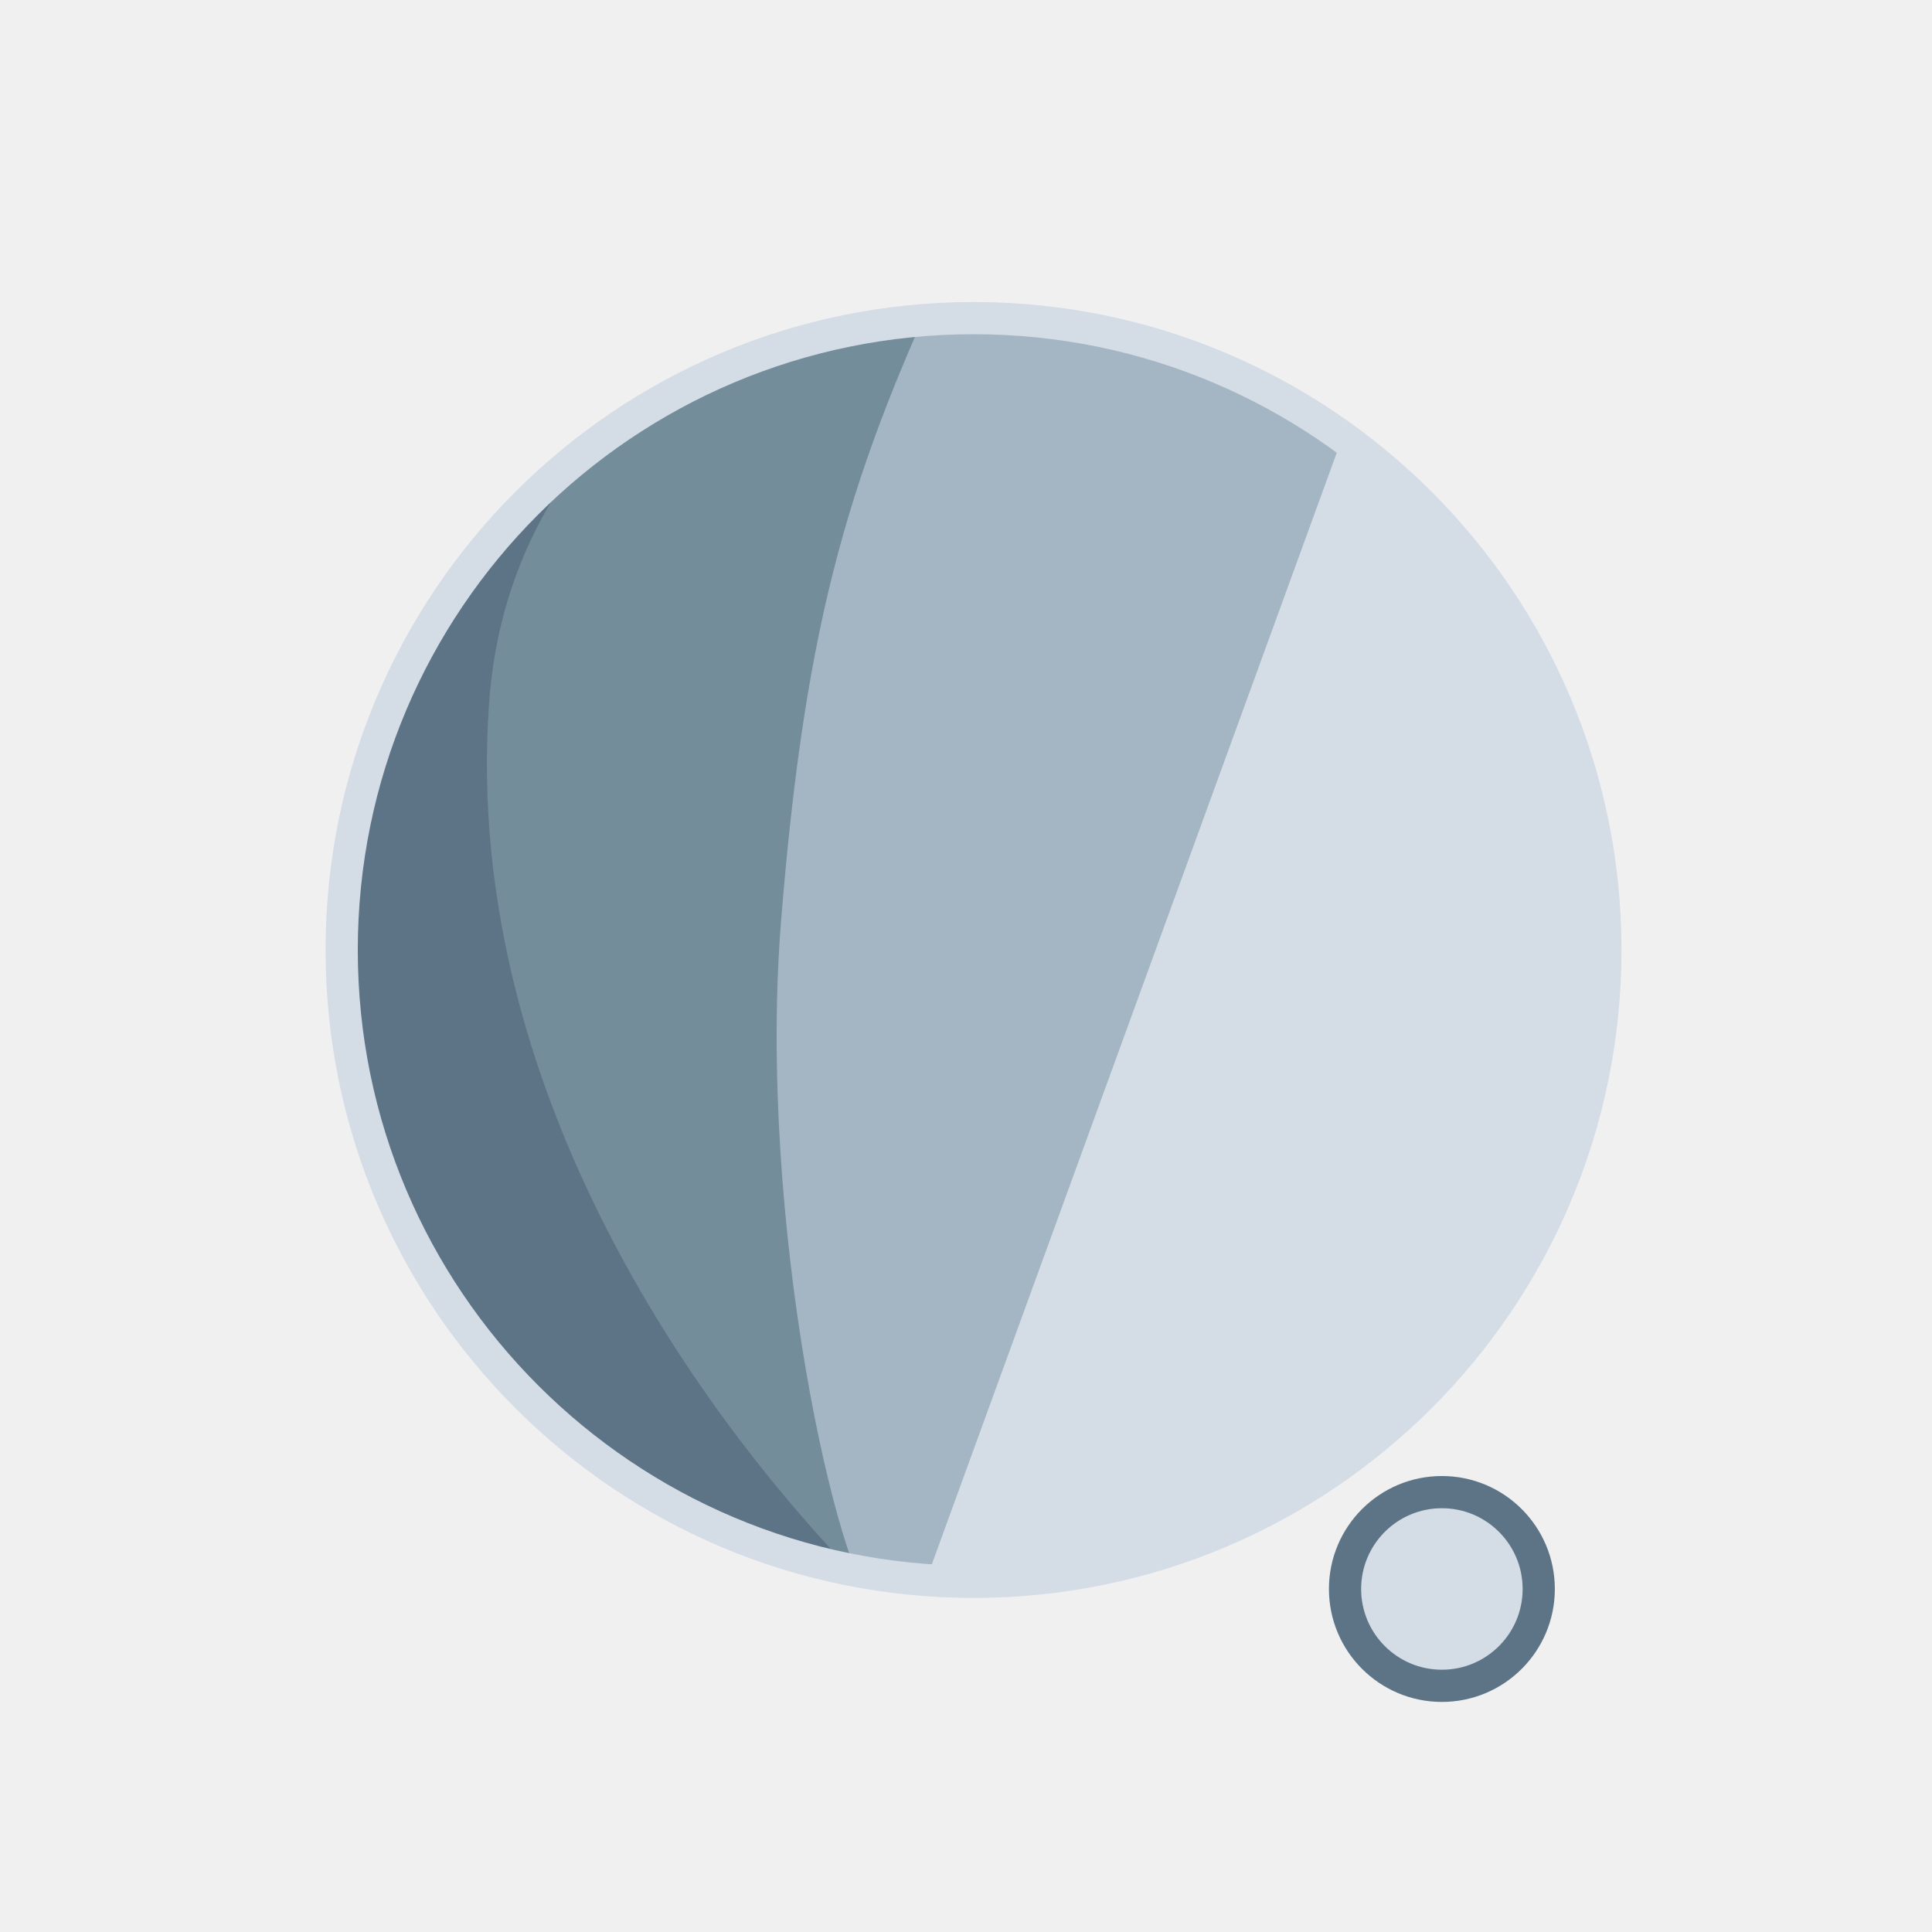
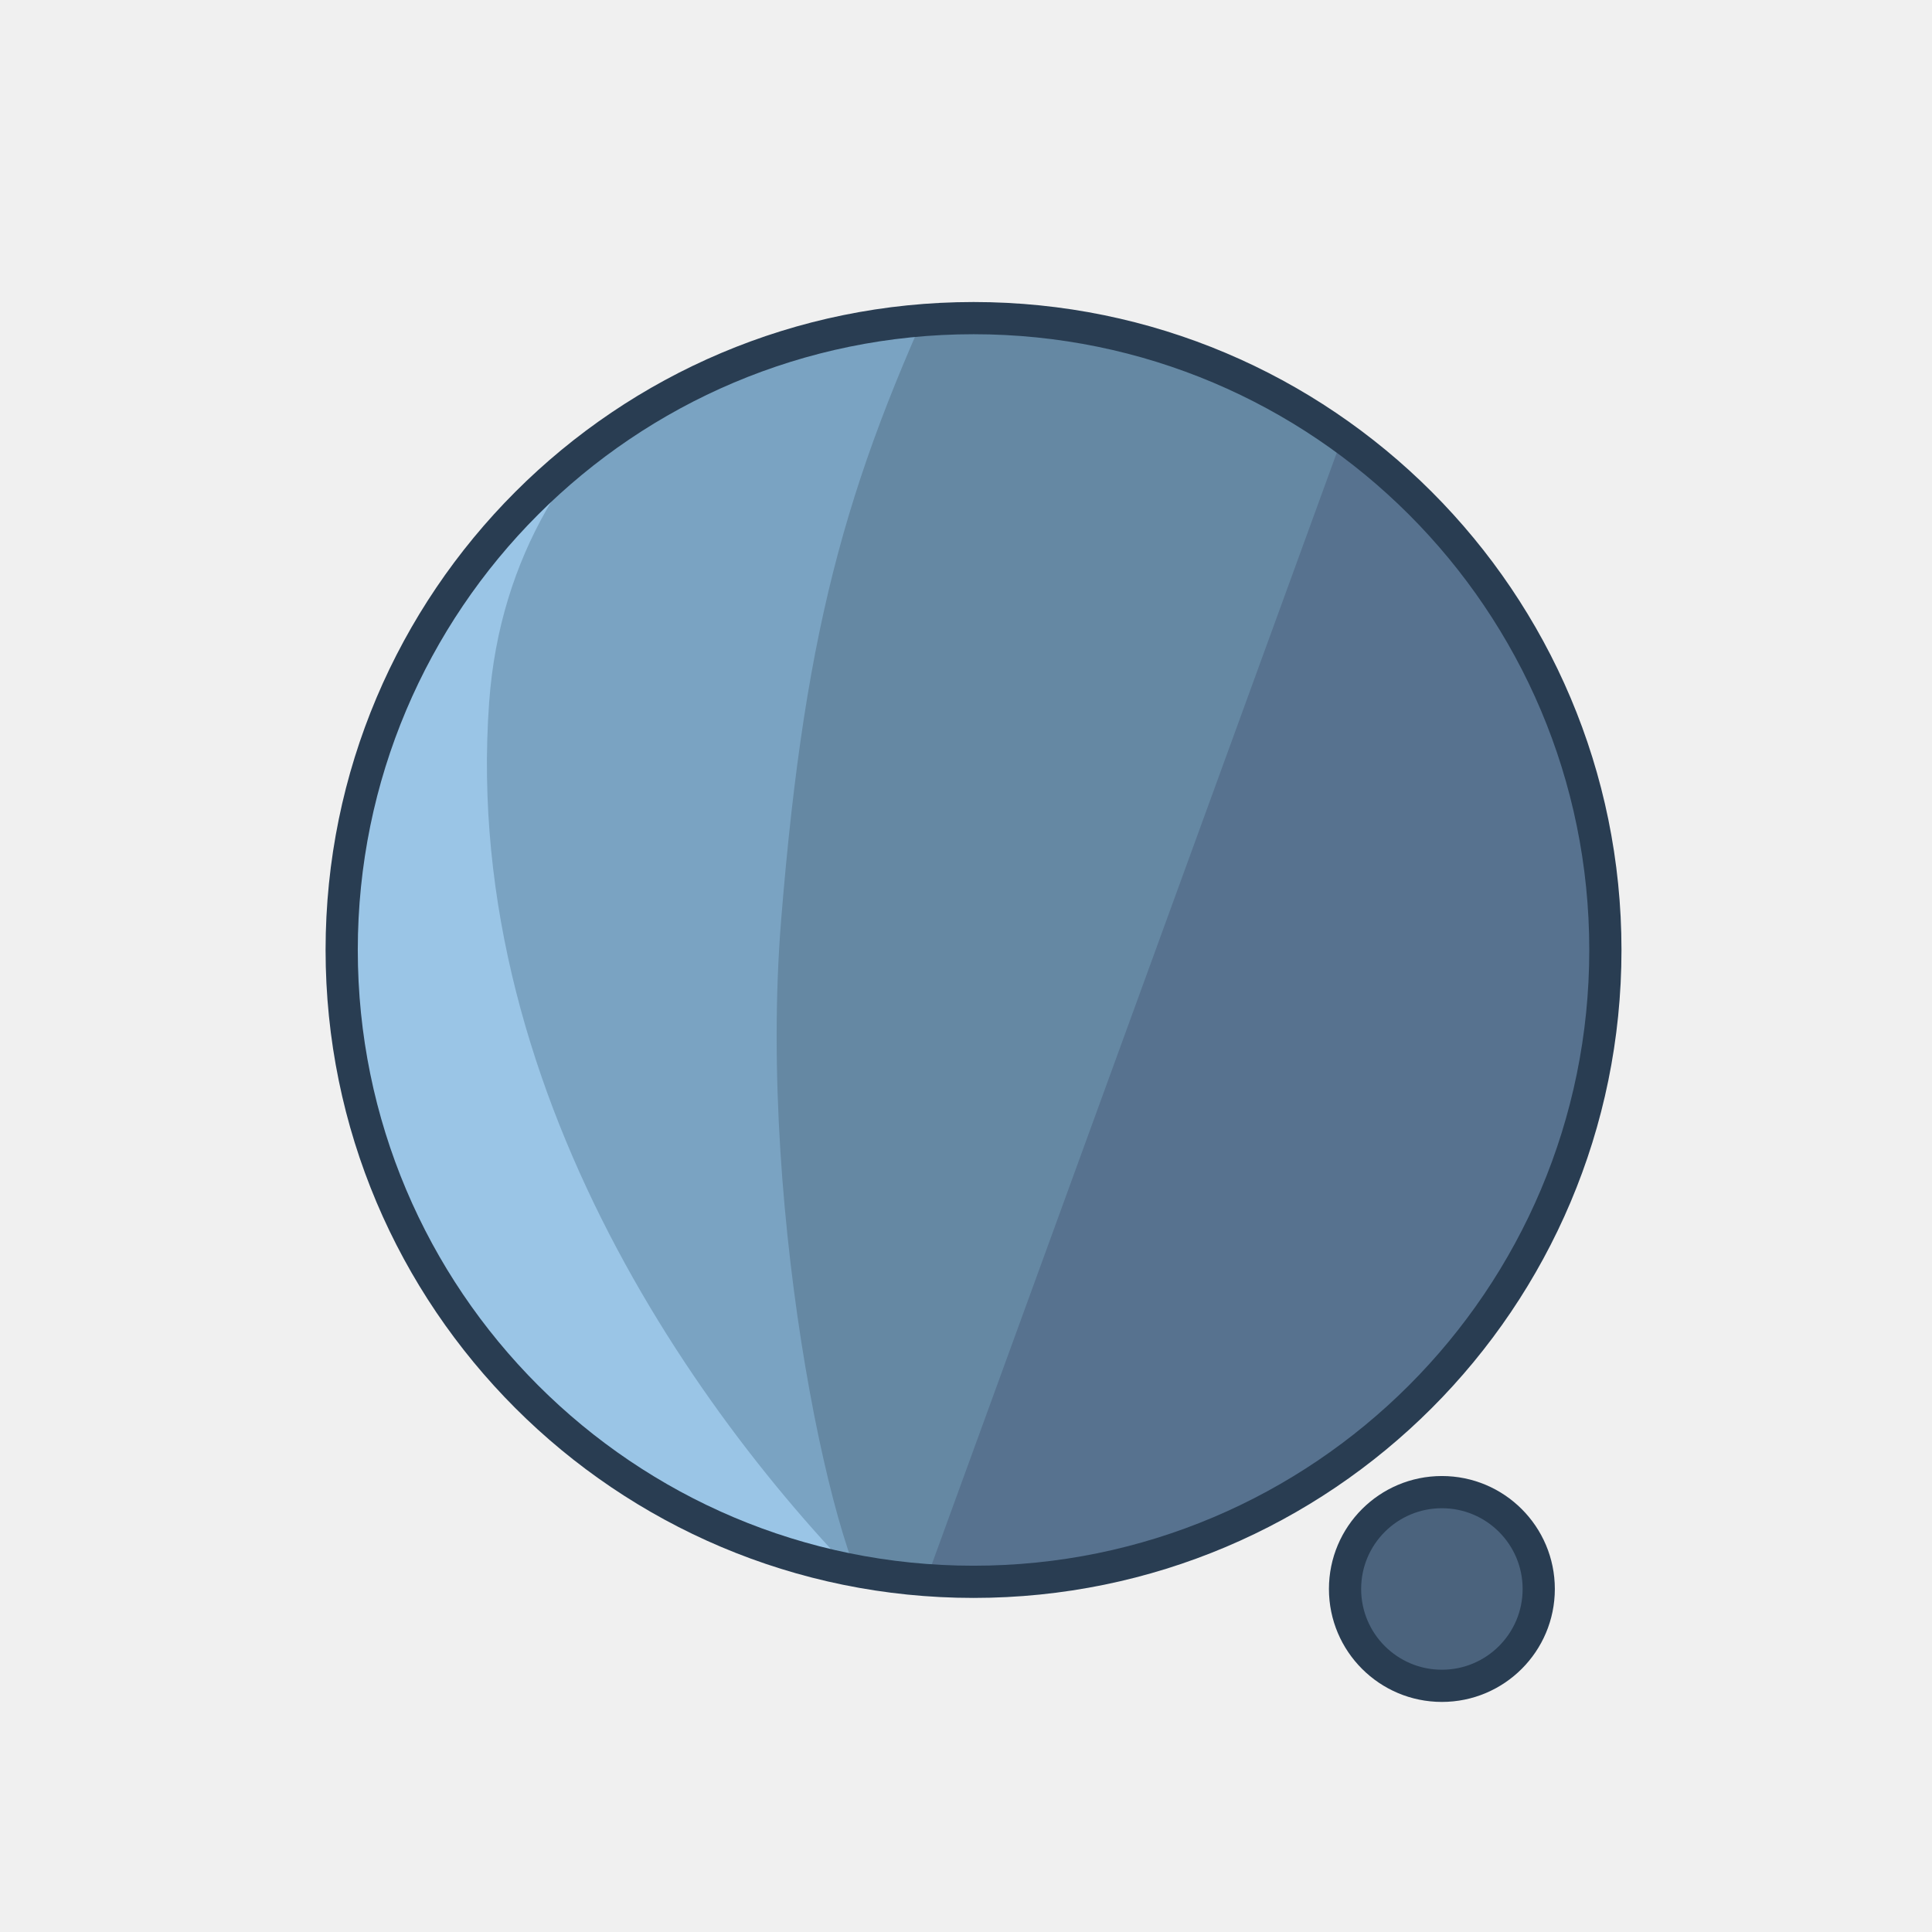
<svg xmlns="http://www.w3.org/2000/svg" width="300" height="300" viewBox="0 0 79.375 79.375" version="1.1" id="svg1">
  <defs id="defs1">
    <filter id="mask-powermask-path-effect5_inverse" style="color-interpolation-filters:sRGB" height="100" width="100" x="-50" y="-50">
      <feColorMatrix id="mask-powermask-path-effect5_primitive1" values="1" type="saturate" result="fbSourceGraphic" />
      <feColorMatrix id="mask-powermask-path-effect5_primitive2" values="-1 0 0 0 1 0 -1 0 0 1 0 0 -1 0 1 0 0 0 1 0 " in="fbSourceGraphic" />
    </filter>
    <clipPath clipPathUnits="userSpaceOnUse" id="clipPath1">
      <circle style="display:inline;fill:#000000;fill-opacity:1;stroke:none;stroke-width:0.214" id="circle3" cx="44.886" cy="38.249" r="22.842" />
    </clipPath>
    <clipPath clipPathUnits="userSpaceOnUse" id="clipPath3">
      <circle style="display:inline;opacity:1;fill:#000000;fill-opacity:1;stroke:none;stroke-width:2.646;stroke-dasharray:none;stroke-opacity:1" id="circle4" cx="39.235" cy="39.029" r="25.959" />
    </clipPath>
    <clipPath clipPathUnits="userSpaceOnUse" id="clipPath4">
      <circle style="display:inline;opacity:1;fill:#000000;fill-opacity:1;stroke:none;stroke-width:0.243" id="circle5" cx="39.997" cy="39.029" r="25.959" />
    </clipPath>
    <clipPath clipPathUnits="userSpaceOnUse" id="clipPath19">
      <g id="g20" style="display:inline">
        <circle style="display:inline;opacity:1;fill:#ffffff;fill-opacity:1;stroke:#000000;stroke-width:1.323;stroke-dasharray:none;stroke-opacity:1" id="circle20" cx="39.997" cy="39.029" r="25.959" />
        <path style="display:inline;fill:#ffffff;fill-opacity:1;stroke:none;stroke-width:1.323;stroke-linecap:round;stroke-linejoin:round;stroke-dasharray:none;stroke-opacity:1" d="M 40.972,71.749 65.107,9.074 51.262,8.513 29.654,71.374 Z" id="path20" />
      </g>
    </clipPath>
  </defs>
  <g id="layer1">
-     <circle style="display:inline;opacity:1;fill:#D4DCE6;fill-opacity:1;stroke:none;stroke-width:2.646;stroke-dasharray:none;stroke-opacity:1" id="path1" cx="39.997" cy="39.029" r="25.959" />
-     <circle style="display:inline;opacity:1;fill:#D4DCE6;fill-opacity:1;stroke:#5D7487;stroke-width:1.323;stroke-linecap:round;stroke-linejoin:round;stroke-dasharray:none;stroke-opacity:1" id="path23" cx="59.239" cy="65.282" r="3.979" />
-     <path style="display:inline;opacity:1;fill:#A4B6C3;fill-opacity:1;stroke:none;stroke-width:2.646;stroke-linecap:round;stroke-linejoin:round;stroke-dasharray:none;stroke-opacity:1" d="M 14.114,8.183 56.981,12.942 37.387,66.729 7.337,66.366 Z" id="path4" clip-path="url(#clipPath4)" />
-     <path style="display:inline;opacity:1;fill:#738D9B;fill-opacity:1;stroke:none;stroke-width:2.646;stroke-linecap:round;stroke-linejoin:round;stroke-dasharray:none;stroke-opacity:1" d="m 38.537,10.093 c -4.366,9.204 -6.195,15.177 -7.208,27.727 -0.992,12.295 2.307,27.137 4.048,28.492 L 8.159,69.099 11.655,10.117 Z" id="path8" clip-path="url(#clipPath3)" transform="translate(0.7619726)" />
-     <path style="display:inline;opacity:1;fill:#5D7487;fill-opacity:1;stroke:none;stroke-width:2.646;stroke-linecap:round;stroke-linejoin:round;stroke-dasharray:none;stroke-opacity:1" d="m 42.193,12.318 c -4.211,1.987 -14.039,6.189 -14.818,16.984 -1.049,14.531 8.417,27.086 14.901,33.188 l -22.177,3.33 -0.971,-51.47 z" id="path12" clip-path="url(#clipPath1)" transform="matrix(1.1365,0,0,1.1365,-11.01583,-4.44086)" />
-     <path style="display:inline;fill:none;stroke:#D4DCE6;stroke-width:5.292;stroke-linecap:round;stroke-linejoin:round;stroke-dasharray:none;stroke-opacity:1" d="M 56.155,14.893 37.161,67.307 c 0.345,-0.826 6.533,-17.661 9.644,-21.104 4.78,-5.292 13.008,-2.765 13.143,4.977 0.044,2.513 -1.431,15.998 -1.431,15.998" id="path2" clip-path="url(#clipPath19)" mask="none" />
-     <circle style="display:inline;opacity:1;fill:none;fill-opacity:1;stroke:#D4DCE6;stroke-width:1.323;stroke-dasharray:none;stroke-opacity:1" id="circle8" cx="39.997" cy="39.029" r="25.959" />
+     <circle style="display:inline;opacity:1;fill:#57728F;fill-opacity:1;stroke:none;stroke-width:2.646;stroke-dasharray:none;stroke-opacity:1" id="path1" cx="39.997" cy="39.029" r="25.959" />
+     <circle style="display:inline;opacity:1;fill:#4B637D;fill-opacity:1;stroke:#293D52;stroke-width:1.323;stroke-linecap:round;stroke-linejoin:round;stroke-dasharray:none;stroke-opacity:1" id="path23" cx="59.239" cy="65.282" r="3.979" />
+     <path style="display:inline;opacity:1;fill:#6588A3;fill-opacity:1;stroke:none;stroke-width:2.646;stroke-linecap:round;stroke-linejoin:round;stroke-dasharray:none;stroke-opacity:1" d="M 14.114,8.183 56.981,12.942 37.387,66.729 7.337,66.366 Z" id="path4" clip-path="url(#clipPath4)" />
+     <path style="display:inline;opacity:1;fill:#7AA3C2;fill-opacity:1;stroke:none;stroke-width:2.646;stroke-linecap:round;stroke-linejoin:round;stroke-dasharray:none;stroke-opacity:1" d="m 38.537,10.093 c -4.366,9.204 -6.195,15.177 -7.208,27.727 -0.992,12.295 2.307,27.137 4.048,28.492 L 8.159,69.099 11.655,10.117 Z" id="path8" clip-path="url(#clipPath3)" transform="translate(0.7619726)" />
+     <path style="display:inline;opacity:1;fill:#9AC5E6;fill-opacity:1;stroke:none;stroke-width:2.646;stroke-linecap:round;stroke-linejoin:round;stroke-dasharray:none;stroke-opacity:1" d="m 42.193,12.318 c -4.211,1.987 -14.039,6.189 -14.818,16.984 -1.049,14.531 8.417,27.086 14.901,33.188 l -22.177,3.33 -0.971,-51.47 z" id="path12" clip-path="url(#clipPath1)" transform="matrix(1.1365,0,0,1.1365,-11.01583,-4.44086)" />
+     <path style="display:inline;fill:none;stroke:#ffffff;stroke-width:5.292;stroke-linecap:round;stroke-linejoin:round;stroke-dasharray:none;stroke-opacity:1" d="M 56.155,14.893 37.161,67.307 c 0.345,-0.826 6.533,-17.661 9.644,-21.104 4.78,-5.292 13.008,-2.765 13.143,4.977 0.044,2.513 -1.431,15.998 -1.431,15.998" id="path2" clip-path="url(#clipPath19)" mask="none" />
+     <circle style="display:inline;opacity:1;fill:none;fill-opacity:0;stroke:#293D52;stroke-width:1.323;stroke-dasharray:none;stroke-opacity:1" id="circle8" cx="39.997" cy="39.029" r="25.959" />
  </g>
</svg>
